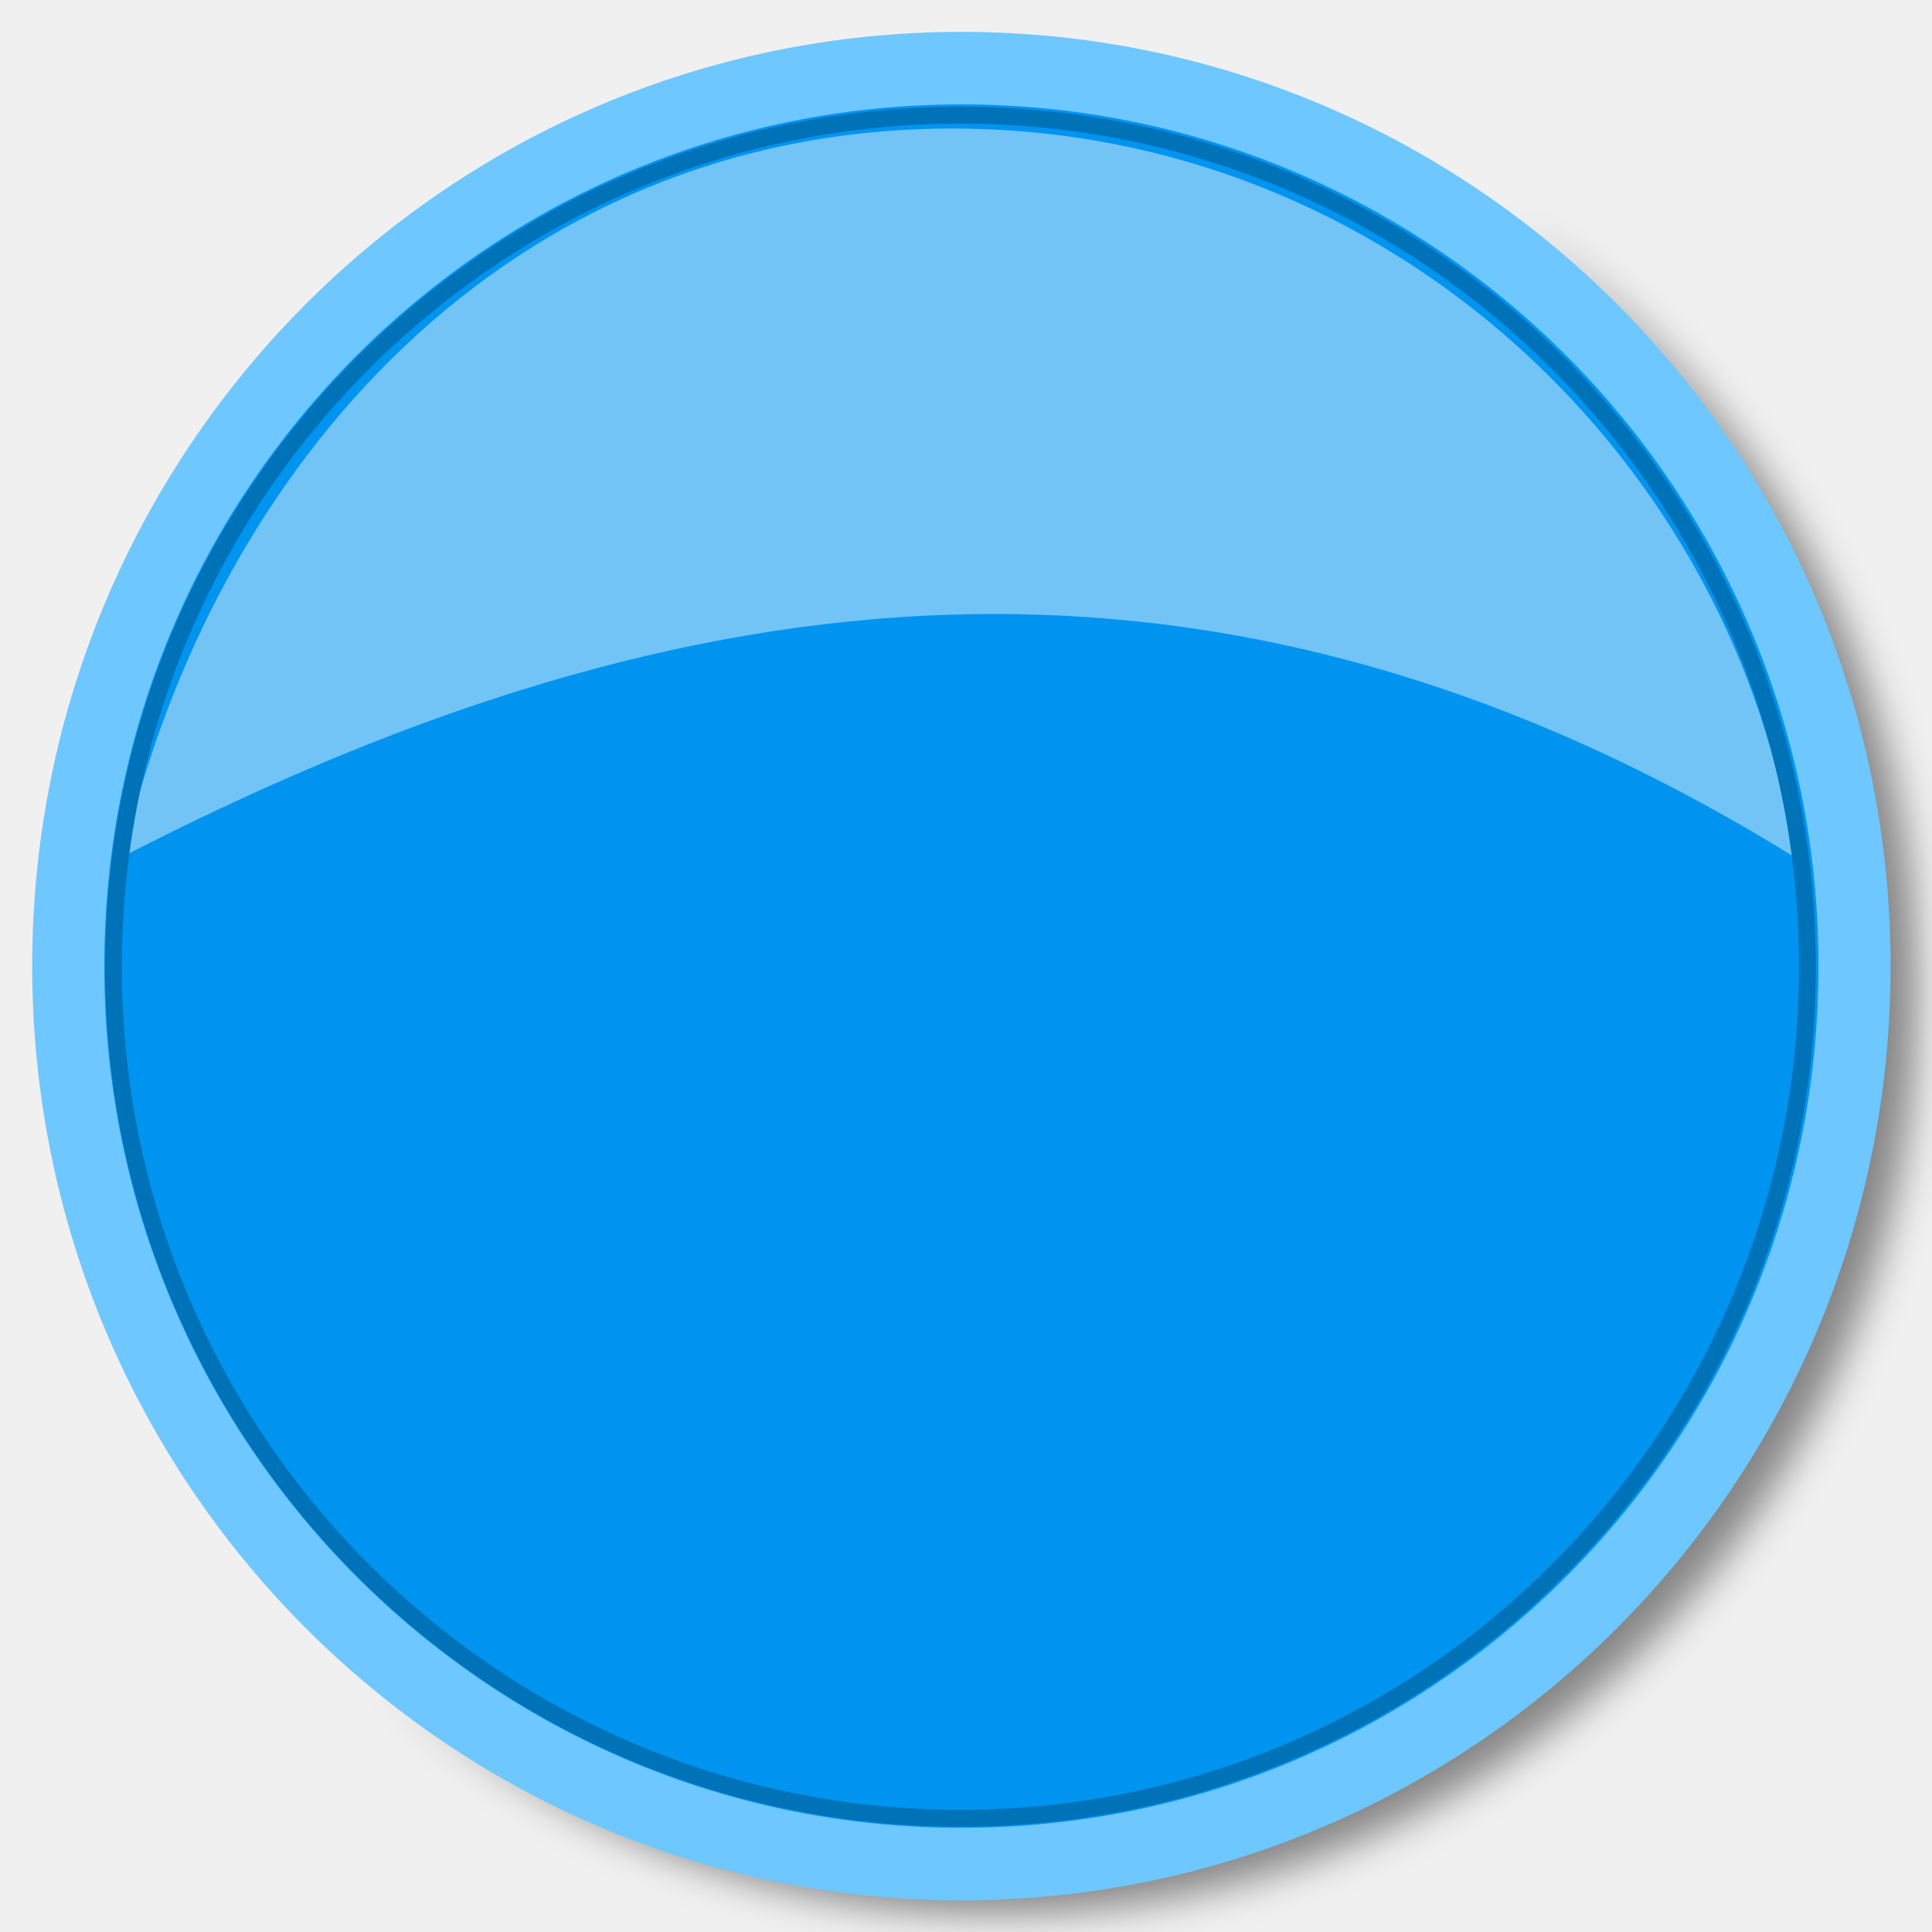
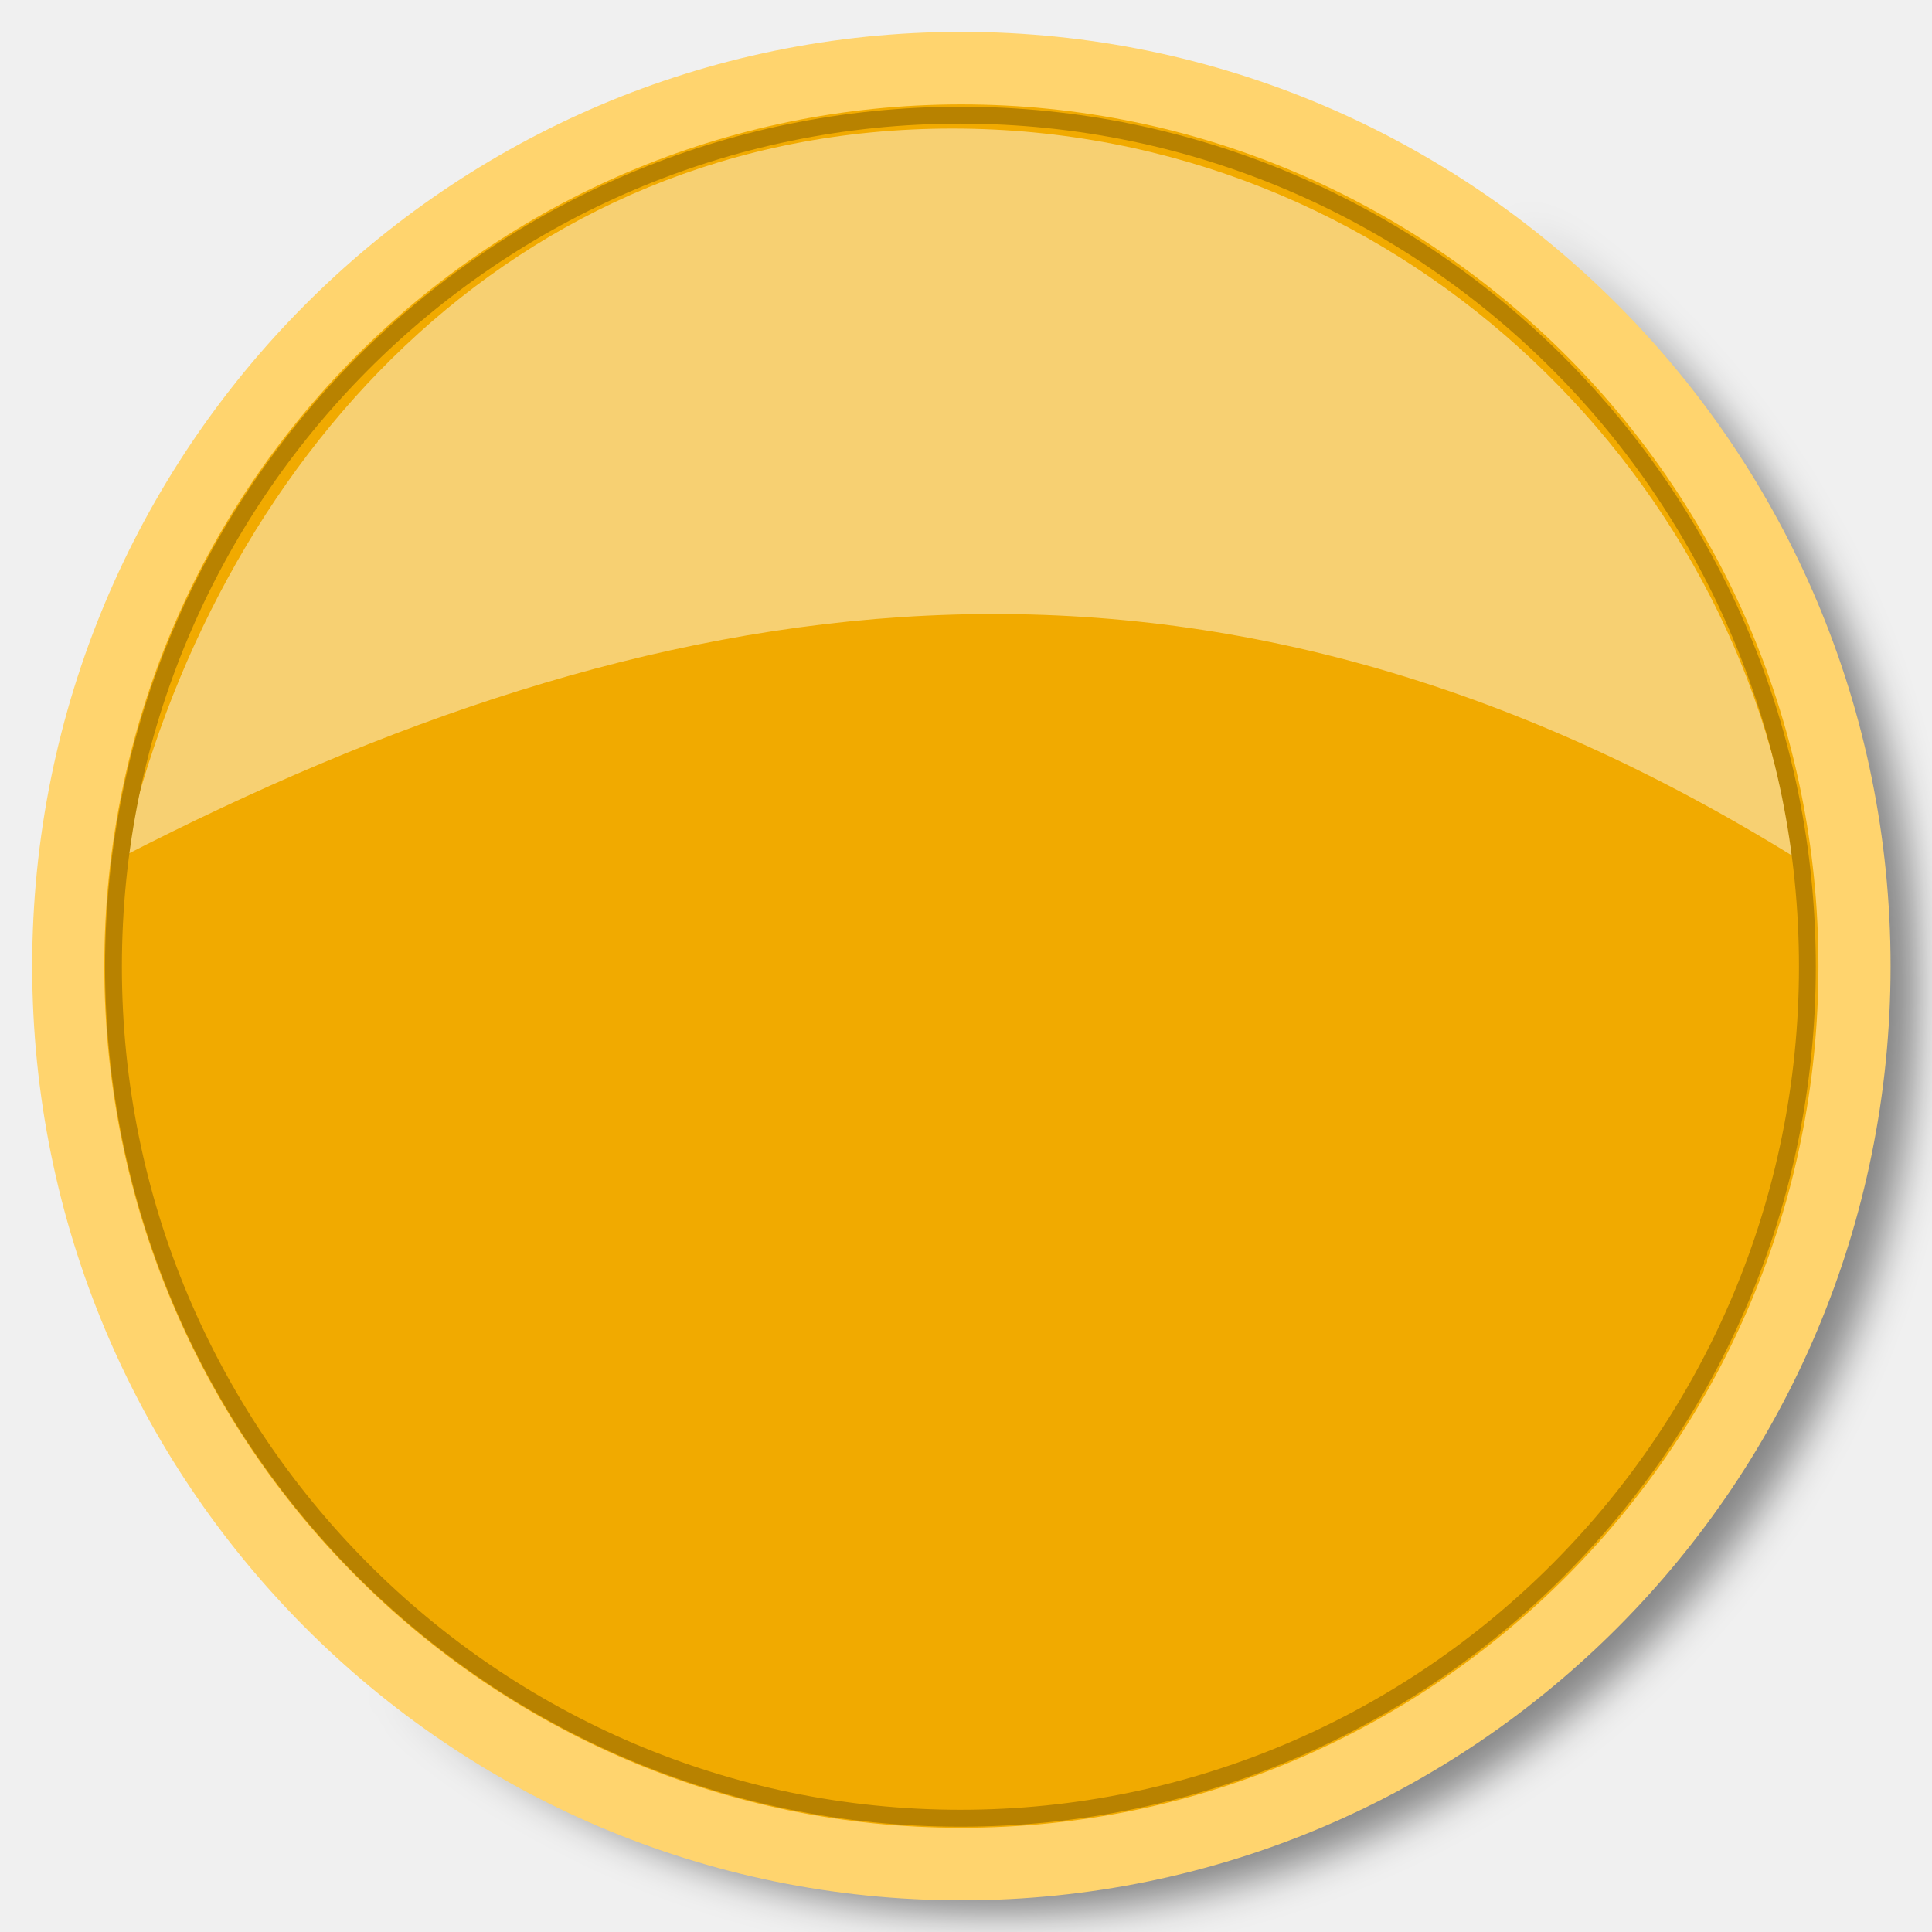
<svg xmlns="http://www.w3.org/2000/svg" xmlns:xlink="http://www.w3.org/1999/xlink" version="1.1" id="svg3976" height="64px" width="64px">
  <defs id="defs3978">
    <linearGradient id="linearGradient3975">
      <stop style="stop-color:#ffffff;stop-opacity:1;" offset="0" id="stop3977" />
      <stop style="stop-color:#ffffff;stop-opacity:0;" offset="1" id="stop3979" />
    </linearGradient>
    <linearGradient xlink:href="#linearGradient3909" id="linearGradient3952" x1="145" y1="757.362" x2="145" y2="837.362" gradientUnits="userSpaceOnUse" gradientTransform="matrix(1.88889,0,0,1.88889,-228.889,-702.47)" />
    <linearGradient id="linearGradient3909">
      <stop id="stop3911" offset="0" style="stop-color:#ff9307;stop-opacity:1;" />
      <stop style="stop-color:#e7e103;stop-opacity:1;" offset="0.5" id="stop3913" />
      <stop id="stop3915" offset="1" style="stop-color:#e36900;stop-opacity:1;" />
    </linearGradient>
    <linearGradient xlink:href="#linearGradient3764" id="linearGradient3942" x1="256" y1="757.362" x2="256" y2="832.362" gradientUnits="userSpaceOnUse" gradientTransform="matrix(1.88889,0,0,1.88889,-228.889,-702.47)" />
    <linearGradient id="linearGradient3764">
      <stop id="stop3944" offset="0" style="stop-color:#030036;stop-opacity:1;" />
      <stop style="stop-color:#000000;stop-opacity:1;" offset="1" id="stop3768" />
    </linearGradient>
    <linearGradient xlink:href="#linearGradient3867" id="linearGradient3899" x1="342.5" y1="254.488" x2="372.5" y2="254.518" gradientUnits="userSpaceOnUse" gradientTransform="matrix(0.001938,1.88889,-1.88889,0.001938,921.701,127.887)" />
    <linearGradient id="linearGradient3867">
      <stop style="stop-color:#f00000;stop-opacity:1;" offset="0" id="stop3869" />
      <stop id="stop3871" offset="0.5" style="stop-color:#e7b203;stop-opacity:1;" />
      <stop style="stop-color:#e30000;stop-opacity:1;" offset="1" id="stop3873" />
    </linearGradient>
    <linearGradient xlink:href="#linearGradient3909" id="linearGradient3907" x1="365" y1="777.362" x2="365" y2="817.362" gradientUnits="userSpaceOnUse" gradientTransform="matrix(1.88889,0,0,1.88889,-228.889,-702.47)" />
    <linearGradient id="linearGradient3045">
      <stop id="stop3047" offset="0" style="stop-color:#ff9307;stop-opacity:1;" />
      <stop style="stop-color:#e7e103;stop-opacity:1;" offset="0.5" id="stop3049" />
      <stop id="stop3051" offset="1" style="stop-color:#e36900;stop-opacity:1;" />
    </linearGradient>
    <linearGradient id="linearGradient3909-6">
      <stop id="stop3911-9" offset="0" style="stop-color:#ff9307;stop-opacity:1;" />
      <stop style="stop-color:#e7e103;stop-opacity:1;" offset="0.5" id="stop3913-8" />
      <stop id="stop3915-1" offset="1" style="stop-color:#e36900;stop-opacity:1;" />
    </linearGradient>
    <linearGradient id="linearGradient3764-3">
      <stop id="stop3944-3" offset="0" style="stop-color:#030036;stop-opacity:1;" />
      <stop style="stop-color:#000000;stop-opacity:1;" offset="1" id="stop3768-7" />
    </linearGradient>
    <linearGradient id="linearGradient3867-8">
      <stop style="stop-color:#f00000;stop-opacity:1;" offset="0" id="stop3869-6" />
      <stop id="stop3871-7" offset="0.5" style="stop-color:#e7b203;stop-opacity:1;" />
      <stop style="stop-color:#e30000;stop-opacity:1;" offset="1" id="stop3873-0" />
    </linearGradient>
    <linearGradient id="linearGradient3068">
      <stop id="stop3070" offset="0" style="stop-color:#ff9307;stop-opacity:1;" />
      <stop style="stop-color:#e7e103;stop-opacity:1;" offset="0.5" id="stop3072" />
      <stop id="stop3074" offset="1" style="stop-color:#e36900;stop-opacity:1;" />
    </linearGradient>
    <linearGradient xlink:href="#linearGradient3975" id="linearGradient3981" x1="32.62" y1="7.957" x2="32.95" y2="36.924" gradientUnits="userSpaceOnUse" />
    <filter id="filter4027">
      <feGaussianBlur stdDeviation="0.64" id="feGaussianBlur4029" />
    </filter>
    <filter color-interpolation-filters="sRGB" id="filter4027-0">
      <feGaussianBlur stdDeviation="0.64" id="feGaussianBlur4029-9" />
    </filter>
  </defs>
-   <g id="layer5" style="display:inline">
+   <g id="layer9" style="display:none">
+     <path transform="matrix(1.0143,0,0,1.0198,-407.919,-187.86)" style="fill:#000000;fill-opacity:0.446;fill-rule:nonzero;stroke:none;display:inline;filter:url(#filter4027-0)" d="M 451.63,191.568 C 457.841,197.064 461.786,205.09 461.786,214.036 461.786,230.605 448.355,244.036 431.786,244.036 425.573,244.036 419.793,242.146 415.005,238.911 420.288,243.557 427.198,246.38 434.786,246.38 451.355,246.38 464.786,232.949 464.786,216.38 464.786,206.056 459.569,196.965 451.63,191.568 z" id="path3079" />
+     <path style="fill:#0094f1;fill-opacity:1;fill-rule:nonzero;stroke:none;display:inline" id="path3081" d="M 64,32 A 32,32 0 1 1 0,32 32,32 0 1 1 64,32 z" transform="matrix(0.950906,0,0,0.956059,1.46307,1.15428)" />
+     <path style="fill:none;stroke:#6ec7ff;stroke-width:2.584;stroke-miterlimit:4;stroke-opacity:1;stroke-dasharray:none;display:inline" id="path3083" d="M 64,32 A 32,32 0 1 1 0,32 32,32 0 1 1 64,32 z" transform="matrix(0.92457,0,0,0.929581,2.26081,2.25683)" />
+     <path transform="matrix(0.876766,0,0,0.881518,3.7587,3.81474)" d="M 64,32 A 32,32 0 1 1 0,32 32,32 0 1 1 64,32 z" id="path3087" style="fill:none;stroke:#0072b8;stroke-width:0.636;stroke-miterlimit:4;stroke-opacity:1;stroke-dasharray:none;display:inline" />
+     <path id="path3102" d="M 59.407,36.008 C 57.605,48.836 46.224,60.119 31.549,60.119 16.875,60.119 7.037,48.968 4.078,36.008 14.786,66.406 48.171,66.427 59.407,36.008 z" style="fill:#ffffff;fill-opacity:0.446;fill-rule:nonzero;stroke:none" />
+     <path style="fill:#ffffff;fill-opacity:0.446;fill-rule:nonzero;stroke:none" d="M 59.407,27.994 C 57.605,15.166 46.224,3.883 31.549,3.883 16.875,3.883 7.037,15.034 4.078,27.994 14.786,-2.404 48.171,-2.425 59.407,27.994 z" id="path3879" />
+   </g>
+   <g id="layer12" style="display:inline">
+     <path transform="matrix(1.0143,0,0,1.0198,-407.919,-187.86)" style="fill:#000000;fill-opacity:0.446;fill-rule:nonzero;stroke:none;display:inline;filter:url(#filter4027-0)" d="M 451.63,191.568 C 457.841,197.064 461.786,205.09 461.786,214.036 461.786,230.605 448.355,244.036 431.786,244.036 425.573,244.036 419.793,242.146 415.005,238.911 420.288,243.557 427.198,246.38 434.786,246.38 451.355,246.38 464.786,232.949 464.786,216.38 464.786,206.056 459.569,196.965 451.63,191.568 z" id="path5094" />
+     <path style="fill:#f1aa00;fill-opacity:1;fill-rule:nonzero;stroke:none;display:inline" id="path5096" d="M 64,32 A 32,32 0 1 1 0,32 32,32 0 1 1 64,32 z" transform="matrix(0.950906,0,0,0.956059,1.46307,1.15428)" />
+     <path style="fill:none;stroke:#ffd46e;stroke-width:2.584;stroke-miterlimit:4;stroke-opacity:1;stroke-dasharray:none;display:inline" id="path5098" d="M 64,32 A 32,32 0 1 1 0,32 32,32 0 1 1 64,32 z" transform="matrix(0.92457,0,0,0.929581,2.26081,2.25683)" />
+     <path id="path5100" d="M 59.407,28.369 C 57.605,15.541 46.224,4.258 31.549,4.258 16.875,4.258 7.037,15.409 4.078,28.369 21.38,19.474 39.375,15.994 59.407,28.369 z" style="fill:#ffffff;fill-opacity:0.446;fill-rule:nonzero;stroke:none" />
+     <path transform="matrix(0.876766,0,0,0.881518,3.7587,3.81474)" d="M 64,32 A 32,32 0 1 1 0,32 32,32 0 1 1 64,32 z" id="path5102" style="fill:none;stroke:#b88200;stroke-width:0.636;stroke-miterlimit:4;stroke-opacity:1;stroke-dasharray:none;display:inline" />
+   </g>
+   <g id="layer5" style="display:none">
    <g style="display:inline" id="g3946" transform="matrix(0.995935,0,0,1.00966,-297.914,-345.358)">
      <path transform="matrix(1.01844,0,0,1.01004,-110.454,155.991)" style="fill:#000000;fill-opacity:0.446;fill-rule:nonzero;stroke:none;display:inline;filter:url(#filter4027-0)" d="M 451.63,191.568 C 457.841,197.064 461.786,205.09 461.786,214.036 461.786,230.605 448.355,244.036 431.786,244.036 425.573,244.036 419.793,242.146 415.005,238.911 420.288,243.557 427.198,246.38 434.786,246.38 451.355,246.38 464.786,232.949 464.786,216.38 464.786,206.056 459.569,196.965 451.63,191.568 z" id="path3876" />
      <path style="fill:#0094f1;fill-opacity:1;fill-rule:nonzero;stroke:none;display:inline" id="path3878" d="M 64,32 A 32,32 0 1 1 0,32 32,32 0 1 1 64,32 z" transform="matrix(0.954787,0,0,0.946912,300.599,343.197)" />
      <path style="fill:none;stroke:#6ec7ff;stroke-width:2.584;stroke-miterlimit:4;stroke-opacity:1;stroke-dasharray:none;display:inline" id="path3880" d="M 64,32 A 32,32 0 1 1 0,32 32,32 0 1 1 64,32 z" transform="matrix(0.928344,0,0,0.920687,301.4,344.289)" />
      <path id="path3922" d="M 358.779,370.151 C 356.97,357.446 345.543,346.271 330.808,346.271 316.074,346.271 306.196,357.315 303.225,370.151 320.597,361.341 338.666,357.895 358.779,370.151 z" style="fill:#ffffff;fill-opacity:0.446;fill-rule:nonzero;stroke:none" />
      <path transform="matrix(0.880345,0,0,0.873084,302.904,345.832)" d="M 64,32 A 32,32 0 1 1 0,32 32,32 0 1 1 64,32 z" id="path3944" style="fill:none;stroke:#0072b8;stroke-width:0.636;stroke-miterlimit:4;stroke-opacity:1;stroke-dasharray:none;display:inline" />
    </g>
  </g>
  <g id="layer8" style="display:none">
    <g transform="matrix(0.995935,0,0,1.00966,-297.914,-345.358)" id="g5224" style="display:inline">
      <path id="path5226" d="M 451.63,191.568 C 457.841,197.064 461.786,205.09 461.786,214.036 461.786,230.605 448.355,244.036 431.786,244.036 425.573,244.036 419.793,242.146 415.005,238.911 420.288,243.557 427.198,246.38 434.786,246.38 451.355,246.38 464.786,232.949 464.786,216.38 464.786,206.056 459.569,196.965 451.63,191.568 z" style="fill:#000000;fill-opacity:0.446;fill-rule:nonzero;stroke:none;display:inline;filter:url(#filter4027-0)" transform="matrix(1.01844,0,0,1.01004,-110.454,155.991)" />
      <path transform="matrix(0.954787,0,0,0.946912,300.599,343.197)" d="M 64,32 A 32,32 0 1 1 0,32 32,32 0 1 1 64,32 z" id="path5228" style="fill:#0094f1;fill-opacity:0.49;fill-rule:nonzero;stroke:none;display:inline" />
      <path transform="matrix(0.928344,0,0,0.920687,301.4,344.289)" d="M 64,32 A 32,32 0 1 1 0,32 32,32 0 1 1 64,32 z" id="path5230" style="fill:none;stroke:#6ec7ff;stroke-width:2.584;stroke-miterlimit:4;stroke-opacity:1;stroke-dasharray:none;display:inline" />
      <path style="fill:#ffffff;fill-opacity:0.446;fill-rule:nonzero;stroke:none" d="M 358.779,370.151 C 356.97,357.446 345.543,346.271 330.808,346.271 316.074,346.271 306.196,357.315 303.225,370.151 320.597,361.341 338.666,357.895 358.779,370.151 z" id="path5232" />
      <path style="fill:none;stroke:#0072b8;stroke-width:0.636;stroke-miterlimit:4;stroke-opacity:1;stroke-dasharray:none;display:inline" id="path5234" d="M 64,32 A 32,32 0 1 1 0,32 32,32 0 1 1 64,32 z" transform="matrix(0.880345,0,0,0.873084,302.904,345.832)" />
    </g>
  </g>
  <g id="layer4" style="display:none">
    <path style="fill:#000000;fill-opacity:0.446;fill-rule:nonzero;stroke:none;display:inline;filter:url(#filter4027)" d="M 50.282,8.223 C 56.493,13.719 60.438,21.746 60.438,30.692 60.438,47.26 47.007,60.692 30.438,60.692 24.225,60.692 18.445,58.801 13.657,55.567 18.94,60.212 25.85,63.035 33.438,63.035 50.007,63.035 63.438,49.604 63.438,33.035 63.438,22.712 58.221,13.62 50.282,8.223 z" id="path4233" />
    <path style="fill:#6597ff;fill-opacity:0.538;fill-rule:nonzero;stroke:none;display:inline" id="path3845" d="M 64,32 A 32,32 0 1 1 0,32 32,32 0 1 1 64,32 z" transform="matrix(0.9375,0,0,0.9375,2.26164,2.00008)" />
    <path style="fill:none;stroke:#0600c3;stroke-width:4.267;stroke-miterlimit:4;stroke-opacity:1;stroke-dasharray:none;display:inline" id="path4237" d="M 64,32 A 32,32 0 1 1 0,32 32,32 0 1 1 64,32 z" transform="matrix(0.878906,0,0,0.878906,4,3.87501)" />
    <path style="fill:url(#linearGradient3981);fill-opacity:1;fill-rule:nonzero;stroke:none;display:inline" id="path4239" d="M 49.833,30.451 A 17.069,15.761 0 1 1 15.695,30.451 17.069,15.761 0 1 1 49.833,30.451 z" transform="matrix(1.16598,0,0,0.958511,-6.13647,-7.43237)" />
  </g>
  <g id="layer1" style="display:none">
    <g id="g3960" transform="matrix(0.079726,0,0,0.08101,12.6645,-32.5465)">
      <path id="path3875" d="M 26.111,709.213 45,709.213 63.889,726.213 63.889,867.88 45,888.658 26.111,888.658 C 7.229,825.511 11.21,766.398 26.111,709.213 z" style="fill:url(#linearGradient3952);fill-opacity:1;fill-rule:nonzero;stroke:none" />
      <path id="path3877" d="M 63.889,726.213 C 143.403,715.959 222.359,701.618 300,699.769 375.555,699.769 394.444,718.658 432.222,737.547 L 432.222,860.325 C 394.444,879.213 375.555,888.658 300,888.658 233.889,888.658 156.56,876.229 63.889,867.88 z" style="fill:url(#linearGradient3942);fill-opacity:1;fill-rule:nonzero;stroke:none" />
      <path id="path3883" d="M 451.111,756.436 451.111,850.88 432.222,860.325 C 422.269,828.246 405.781,801.976 432.222,737.547 z" style="fill:url(#linearGradient3899);fill-opacity:1;fill-rule:nonzero;stroke:none" />
      <path id="path3881" d="M 451.111,756.436 C 470,775.325 470,784.769 470,801.769 470,822.547 470,831.991 451.111,850.88 438.83,819.399 436.652,787.917 451.111,756.436 z" style="fill:url(#linearGradient3907);fill-opacity:1;fill-rule:nonzero;stroke:none" />
      <path id="path3956" d="M 26.111,709.213 45,709.213 63.889,728.102 C 142.593,716.59 221.296,703.651 300,699.769 336.862,701.182 369.815,696.539 432.222,737.547 448.805,755.423 468.632,769.987 470,801.769 469.981,839.311 449.579,848.598 432.222,860.325 405.613,873.194 391.432,888.499 300,888.658 232.404,884.478 159.2,879.229 63.889,869.769 L 45,888.658 26.111,888.658 C 8.125,818.052 14.498,762.06 26.111,709.213 z" style="fill:none;stroke:#000000;stroke-width:5.667;stroke-miterlimit:4;stroke-opacity:1;stroke-dasharray:none" />
      <path id="path3958" d="M 186.667,724.955 C 225.13,718.879 252.617,711.641 300,712.362 352.823,713.095 375.971,718.029 385,724.955 391.033,730.375 394.444,731.251 394.444,743.842 394.444,750.14 388.778,755.176 375.555,756.436 300.823,759.044 243.333,757.694 186.667,750.14 177.222,748.88 171.555,743.842 171.555,737.547 171.555,731.251 179.897,726.108 186.667,724.955 z" style="fill:#dadada;fill-opacity:0.871;stroke:none" />
    </g>
  </g>
  <g id="layer2" style="display:none">
    <path style="fill:#0500c4;fill-opacity:1;fill-rule:nonzero;stroke:none" d="M 26.095,17.785 26.161,26.417 51.012,26.417 51.044,39.193 26.161,39.307 26.226,47.606 8.831,33.545 z" id="path3173" />
  </g>
  <g id="layer3" style="display:none">
    <path id="path4195" d="M 37.109,17.415 37.044,26.047 12.193,26.047 12.16,38.823 37.044,38.937 36.978,47.236 54.374,33.175 z" style="fill:#0500c4;fill-opacity:1;fill-rule:nonzero;stroke:none;display:inline" />
  </g>
  <g id="layer6" style="display:none">
    <g id="g5058">
      <path style="fill:#000000;fill-opacity:0.22;fill-rule:nonzero;stroke:none;display:inline" d="M 33.018,52.336 C 31.555,49.359 20.311,41.123 15.781,40.443 L 25.409,35.494 C 27.941,38.606 30.236,41.096 32.896,43.709 40.133,26.431 44.753,19.934 47.669,16.655 49.095,21.212 51.152,24.894 53.358,28.549 45.418,32.302 39.421,43.05 33.018,52.336 z" id="path4973" />
      <path id="path4971" d="M 32.185,50.497 C 30.615,47.303 18.55,38.464 13.688,37.734 L 24.02,32.424 C 26.738,35.763 29.2,38.436 32.054,41.239 39.82,22.699 44.778,15.727 47.907,12.208 49.438,17.098 51.645,21.049 54.011,24.971 45.491,28.998 39.056,40.532 32.185,50.497 z" style="fill:#ffffff;fill-opacity:1;fill-rule:nonzero;stroke:#0072b8;stroke-width:0.6;stroke-miterlimit:4;stroke-opacity:1;stroke-dasharray:none;display:inline" />
    </g>
  </g>
  <g id="layer7" style="display:none">
    <g id="g5136" transform="matrix(0.850174,0,0,0.850174,4.67189,5.89436)">
      <path style="fill:#000000;fill-opacity:0.22;fill-rule:nonzero;stroke:none" d="M 22.714,13.336 14.439,20.434 29.075,33.508 13.668,45.02 22.714,53.68 34.169,39.722 44.578,54.029 53.202,46.495 39.263,33.508 53.076,19.883 42.851,11.549 34.169,27.295 z" id="path5070" />
      <path id="rect5065" d="M 20.094,10.674 11.313,18.206 26.844,32.08 10.494,44.297 20.094,53.486 32.25,38.674 43.296,53.856 52.447,45.861 38.581,32.542 52.314,17.621 41.463,8.777 32.25,25.486 z" style="fill:#ffffff;fill-opacity:1;fill-rule:nonzero;stroke:#0072b8;stroke-width:0.6;stroke-miterlimit:4;stroke-opacity:1;stroke-dasharray:none" />
    </g>
  </g>
</svg>
